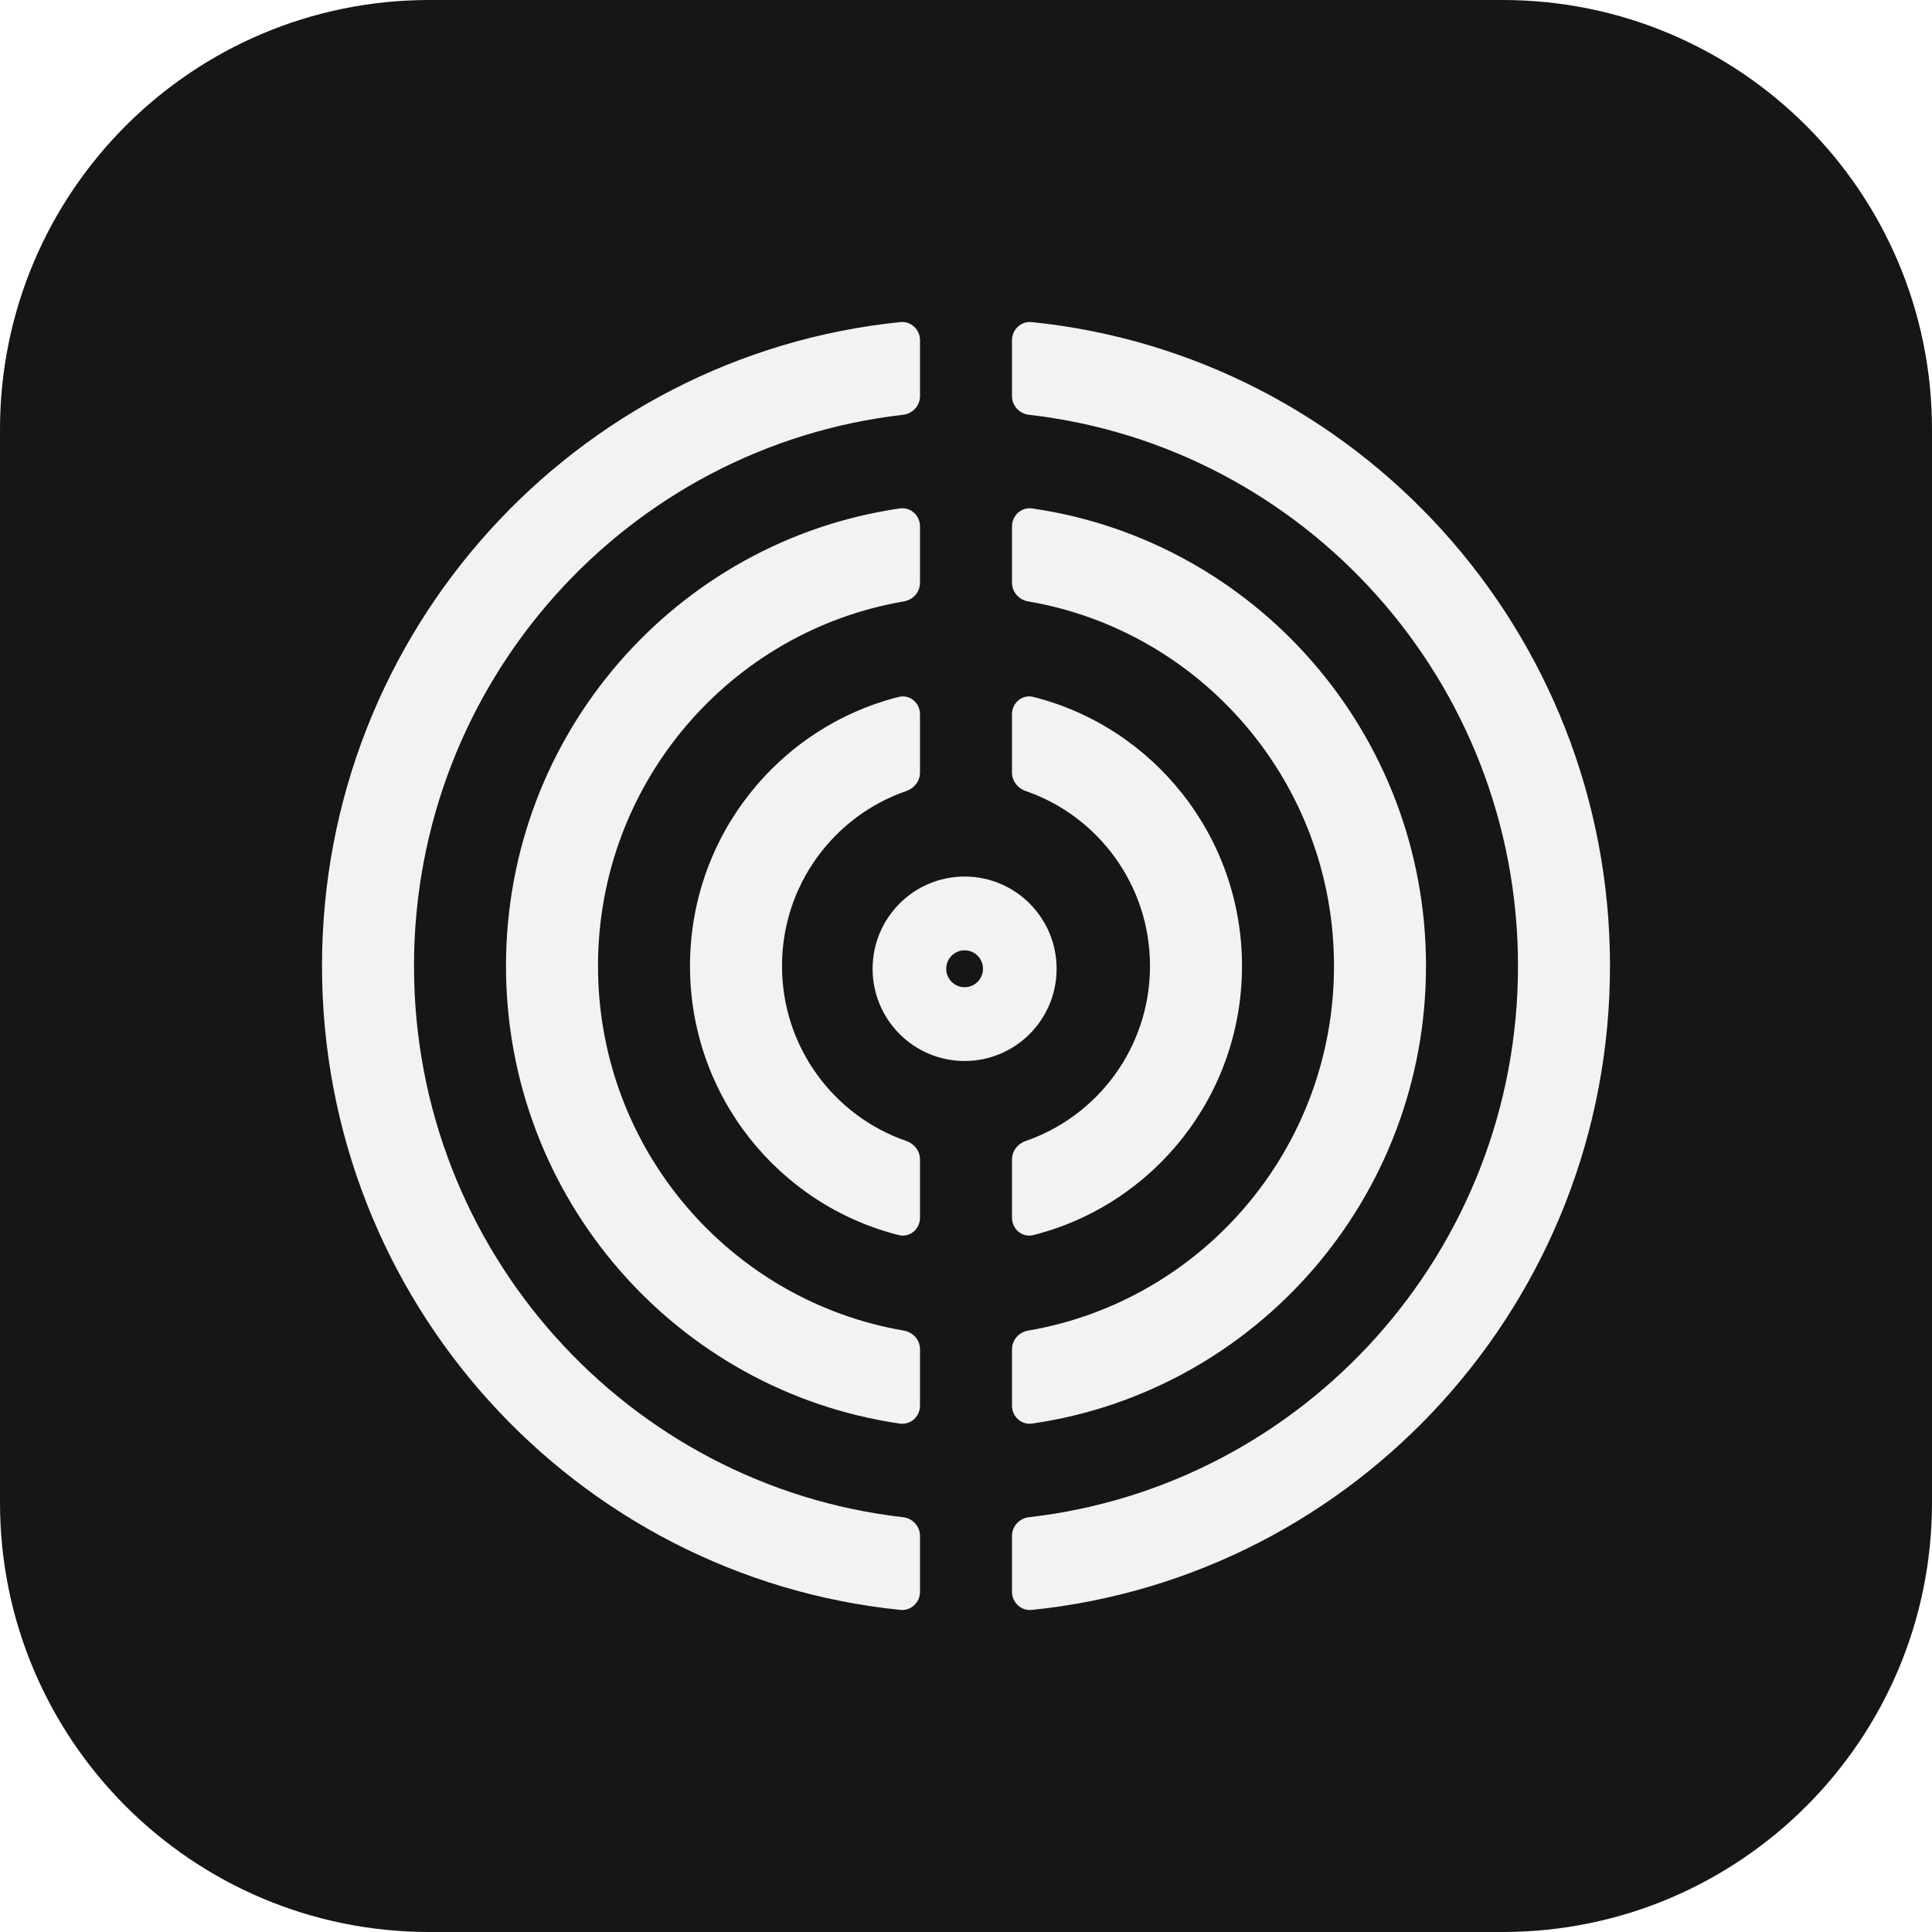
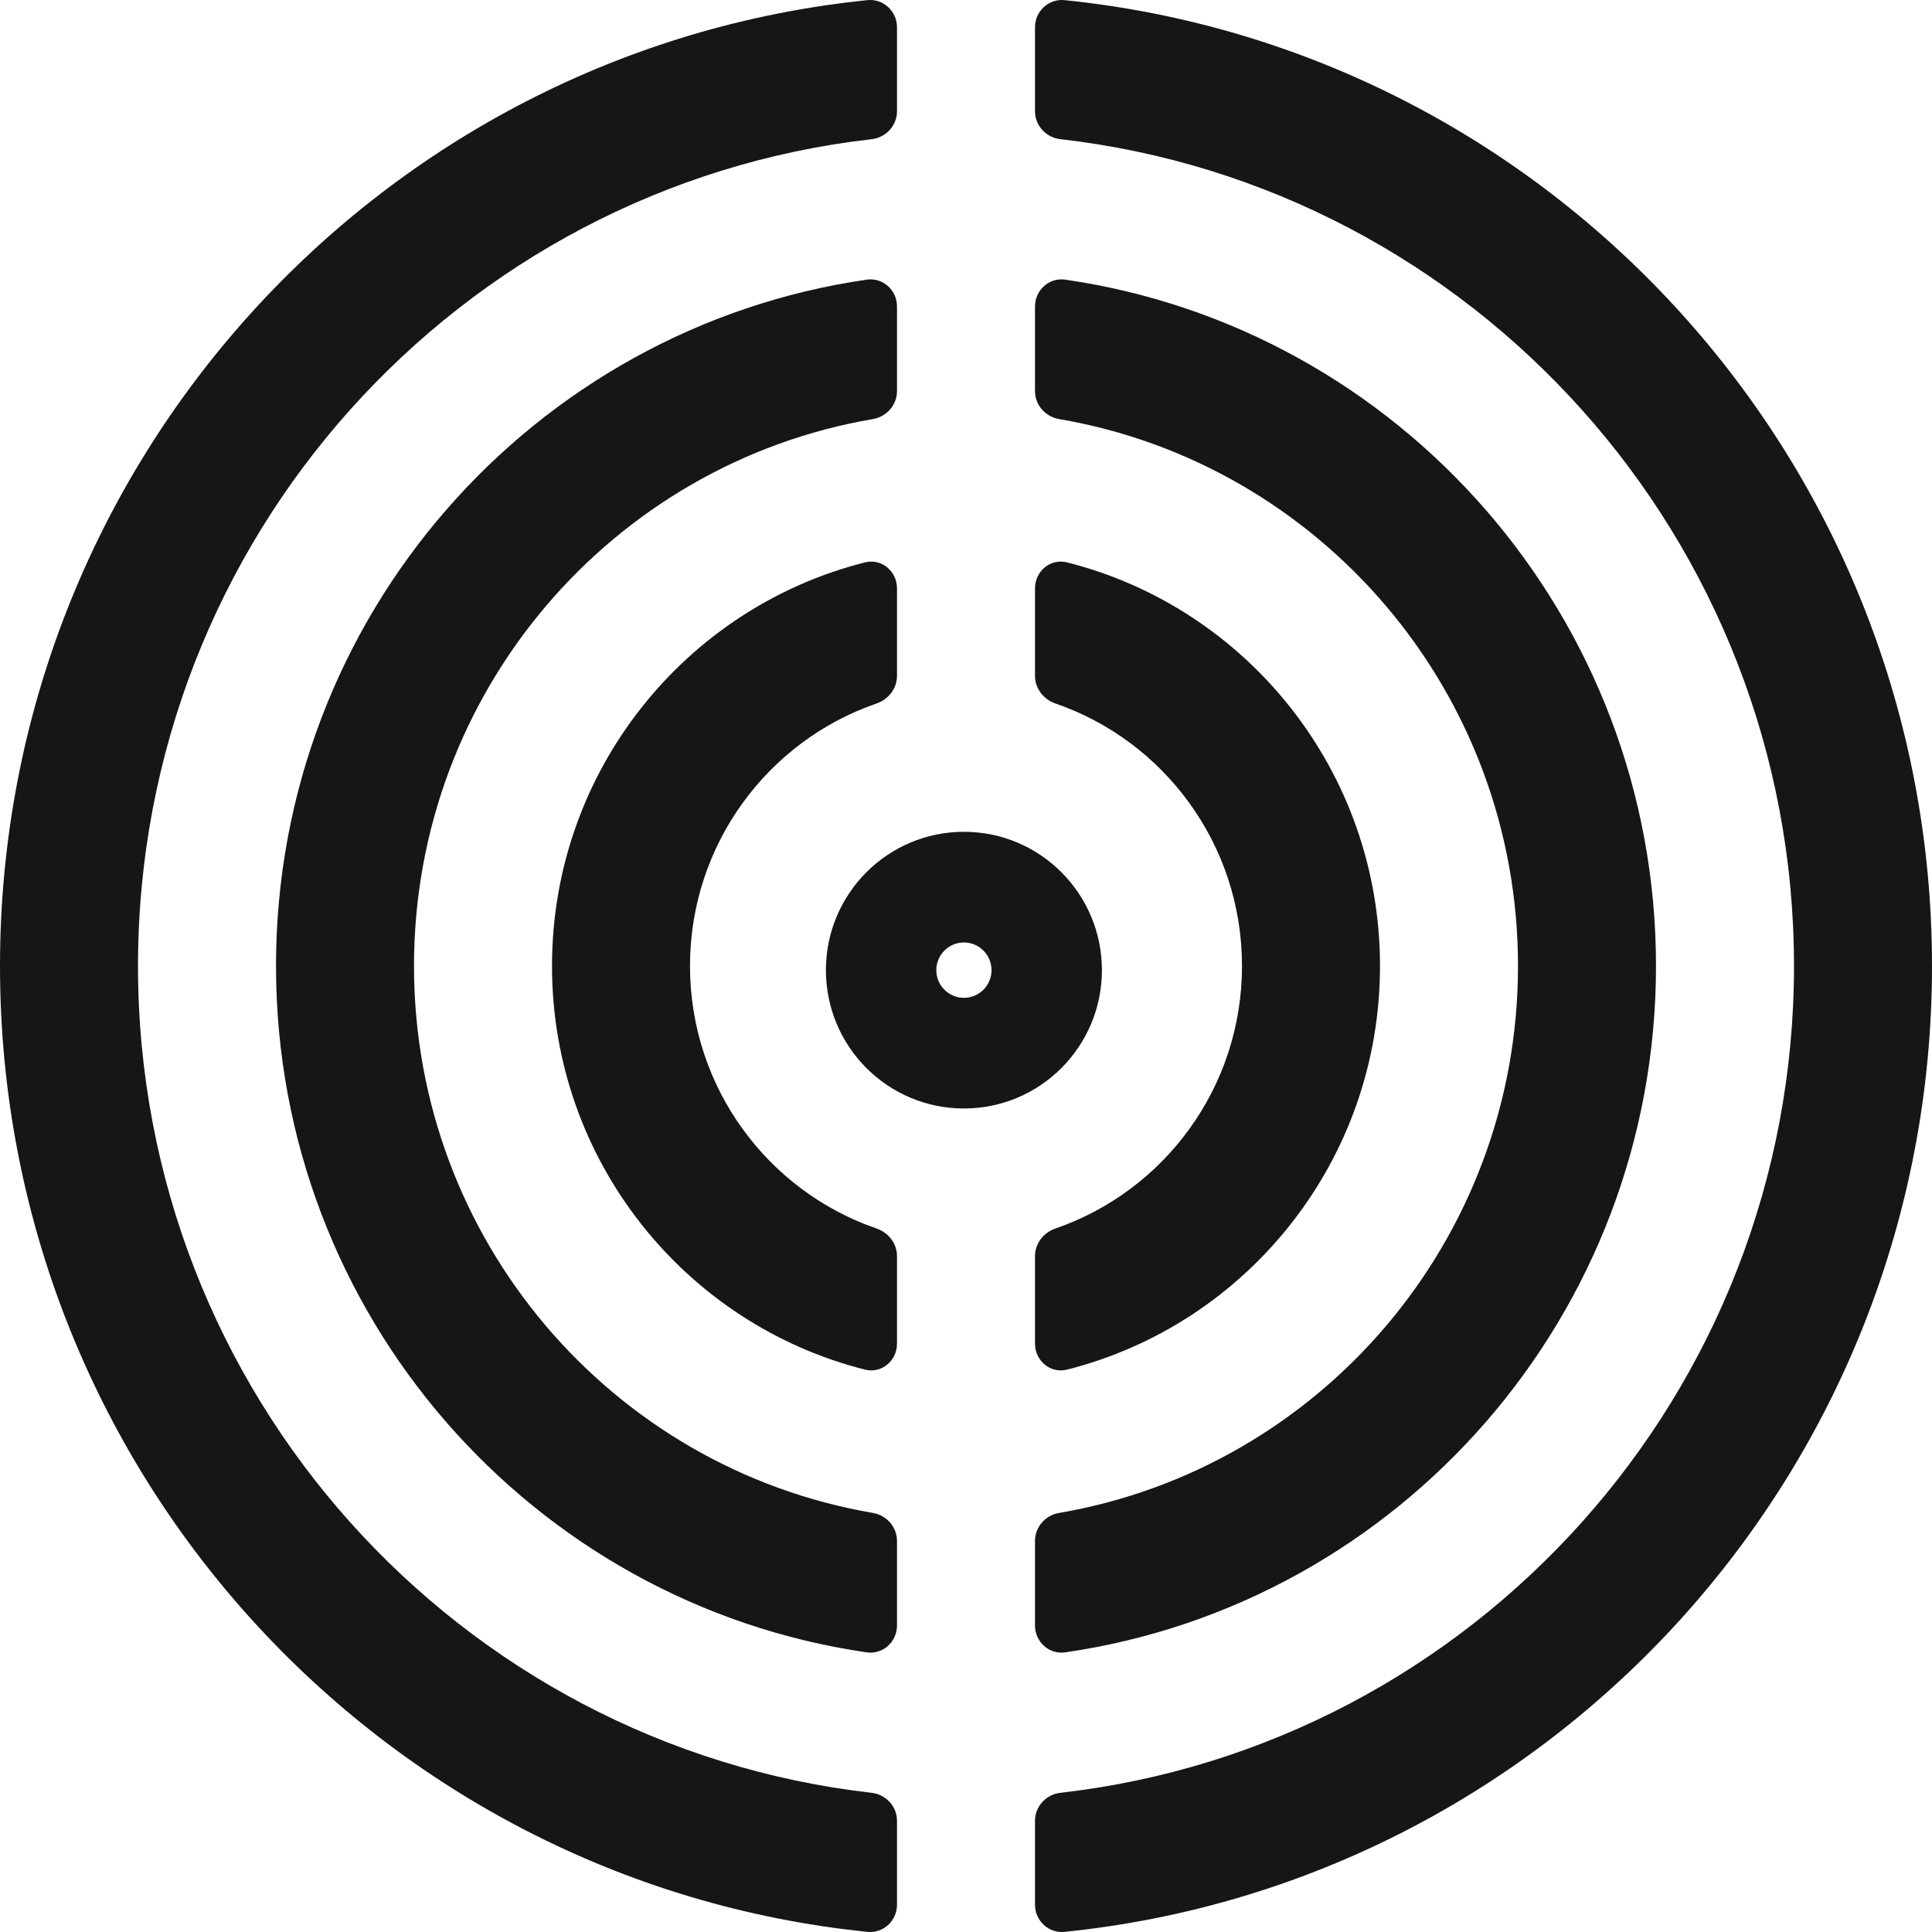
- <svg xmlns="http://www.w3.org/2000/svg" width="180" height="180" viewBox="0 0 180 180">
-   <style>rect{fill:#161616}g{fill:#f2f2f2}@media(prefers-color-scheme:dark){rect{fill:#f2f2f2}g{fill:#161616}}</style>
-   <rect width="180" height="180" rx="40" />
-   <g transform="translate(30 30) scale(.342857)">
-     <path d="M157.145 0.025C160.03 -0.268 162.5 2.034 162.5 4.942V20.146C162.5 22.754 160.496 24.918 157.911 25.213C83.116 33.738 25 97.546 25 175C25 252.453 83.116 316.262 157.911 324.787C160.496 325.082 162.5 327.245 162.5 329.853V345.057C162.5 347.965 160.03 350.268 157.145 349.975C68.882 340.985 0 266.079 0 175C0 83.92 68.882 9.015 157.145 0.025Z" />
-     <path d="M187.5 4.943C187.5 2.035 189.97 -0.268 192.855 0.025C281.118 9.015 350 83.921 350 175.001C350 266.08 281.118 340.985 192.855 349.975C189.97 350.269 187.5 347.966 187.5 345.058V329.853C187.5 327.245 189.504 325.082 192.089 324.787C266.884 316.262 325 252.454 325 175.001C325 97.547 266.884 33.737 192.089 25.212C189.504 24.917 187.5 22.754 187.5 20.146V4.943Z" />
-     <path d="M157.017 50.661C159.943 50.237 162.5 52.562 162.5 55.527V70.848C162.5 73.376 160.618 75.495 158.133 75.919C110.937 83.977 75 125.27 75 175C75 224.729 110.936 266.022 158.133 274.079C160.618 274.504 162.5 276.623 162.5 279.151V294.473C162.5 297.438 159.943 299.763 157.017 299.34C96.502 290.577 50 238.246 50 175C50 111.753 96.502 59.424 157.017 50.661Z" />
-     <path d="M187.5 55.528C187.5 52.563 190.057 50.237 192.983 50.661C253.498 59.424 300 111.754 300 175.001C300 238.247 253.498 290.576 192.983 299.339C190.057 299.763 187.5 297.438 187.5 294.473V279.151C187.5 276.623 189.381 274.504 191.867 274.079C239.063 266.022 275 224.73 275 175.001C275 125.271 239.064 83.977 191.867 75.919C189.381 75.495 187.5 73.376 187.5 70.848V55.528Z" />
-     <path d="M156.713 101.879C159.712 101.123 162.5 103.489 162.5 106.59V122.448C162.5 124.733 160.947 126.705 158.79 127.447C139.132 134.215 125 152.948 125 175C125 197.051 139.132 215.785 158.79 222.553C160.947 223.295 162.5 225.266 162.5 227.552V243.409C162.5 246.51 159.712 248.877 156.713 248.121C124.13 239.916 100 210.29 100 175C100 139.709 124.13 110.084 156.713 101.879Z" />
-     <path d="M187.5 106.59C187.5 103.489 190.287 101.123 193.286 101.878C225.869 110.083 250 139.709 250 175.001C250 210.291 225.869 239.917 193.286 248.122C190.287 248.877 187.5 246.51 187.5 243.41V227.551C187.5 225.266 189.053 223.294 191.21 222.552C210.868 215.784 225 197.052 225 175.001C225 152.949 210.868 134.215 191.21 127.447C189.053 126.705 187.5 124.734 187.5 122.448V106.59Z" />
-     <path d="M174.622 150.689C188.429 150.689 199.622 161.91 199.622 175.751C199.622 189.593 188.429 200.814 174.622 200.814C160.815 200.814 149.622 189.593 149.622 175.751C149.622 161.91 160.815 150.689 174.622 150.689ZM174.622 170.739C171.861 170.739 169.622 172.983 169.622 175.751C169.622 178.52 171.861 180.764 174.622 180.764C177.383 180.764 179.622 178.52 179.622 175.751C179.622 172.983 177.383 170.739 174.622 170.739Z" fill-rule="evenodd" />
-   </g>
+ <svg xmlns="http://www.w3.org/2000/svg" width="350" height="350" viewBox="0 0 350 350">
+   <style>path{fill:#161616}@media(prefers-color-scheme:dark){path{fill:#f2f2f2}}</style>
+   <path d="M157.145 0.025C160.03 -0.268 162.5 2.034 162.5 4.942V20.146C162.5 22.754 160.496 24.918 157.911 25.213C83.116 33.738 25 97.546 25 175C25 252.453 83.116 316.262 157.911 324.787C160.496 325.082 162.5 327.245 162.5 329.853V345.057C162.5 347.965 160.03 350.268 157.145 349.975C68.882 340.985 0 266.079 0 175C0 83.92 68.882 9.015 157.145 0.025Z" />
+   <path d="M187.5 4.943C187.5 2.035 189.97 -0.268 192.855 0.025C281.118 9.015 350 83.921 350 175.001C350 266.08 281.118 340.985 192.855 349.975C189.97 350.269 187.5 347.966 187.5 345.058V329.853C187.5 327.245 189.504 325.082 192.089 324.787C266.884 316.262 325 252.454 325 175.001C325 97.547 266.884 33.737 192.089 25.212C189.504 24.917 187.5 22.754 187.5 20.146V4.943Z" />
+   <path d="M157.017 50.661C159.943 50.237 162.5 52.562 162.5 55.527V70.848C162.5 73.376 160.618 75.495 158.133 75.919C110.937 83.977 75 125.27 75 175C75 224.729 110.936 266.022 158.133 274.079C160.618 274.504 162.5 276.623 162.5 279.151V294.473C162.5 297.438 159.943 299.763 157.017 299.34C96.502 290.577 50 238.246 50 175C50 111.753 96.502 59.424 157.017 50.661Z" />
+   <path d="M187.5 55.528C187.5 52.563 190.057 50.237 192.983 50.661C253.498 59.424 300 111.754 300 175.001C300 238.247 253.498 290.576 192.983 299.339C190.057 299.763 187.5 297.438 187.5 294.473V279.151C187.5 276.623 189.381 274.504 191.867 274.079C239.063 266.022 275 224.73 275 175.001C275 125.271 239.064 83.977 191.867 75.919C189.381 75.495 187.5 73.376 187.5 70.848V55.528Z" />
+   <path d="M156.713 101.879C159.712 101.123 162.5 103.489 162.5 106.59V122.448C162.5 124.733 160.947 126.705 158.79 127.447C139.132 134.215 125 152.948 125 175C125 197.051 139.132 215.785 158.79 222.553C160.947 223.295 162.5 225.266 162.5 227.552V243.409C162.5 246.51 159.712 248.877 156.713 248.121C124.13 239.916 100 210.29 100 175C100 139.709 124.13 110.084 156.713 101.879Z" />
+   <path d="M187.5 106.59C187.5 103.489 190.287 101.123 193.286 101.878C225.869 110.083 250 139.709 250 175.001C250 210.291 225.869 239.917 193.286 248.122C190.287 248.877 187.5 246.51 187.5 243.41V227.551C187.5 225.266 189.053 223.294 191.21 222.552C210.868 215.784 225 197.052 225 175.001C225 152.949 210.868 134.215 191.21 127.447C189.053 126.705 187.5 124.734 187.5 122.448V106.59Z" />
+   <path d="M174.622 150.689C188.429 150.689 199.622 161.91 199.622 175.751C199.622 189.593 188.429 200.814 174.622 200.814C160.815 200.814 149.622 189.593 149.622 175.751C149.622 161.91 160.815 150.689 174.622 150.689ZM174.622 170.739C171.861 170.739 169.622 172.983 169.622 175.751C169.622 178.52 171.861 180.764 174.622 180.764C177.383 180.764 179.622 178.52 179.622 175.751C179.622 172.983 177.383 170.739 174.622 170.739Z" fill-rule="evenodd" />
</svg>
